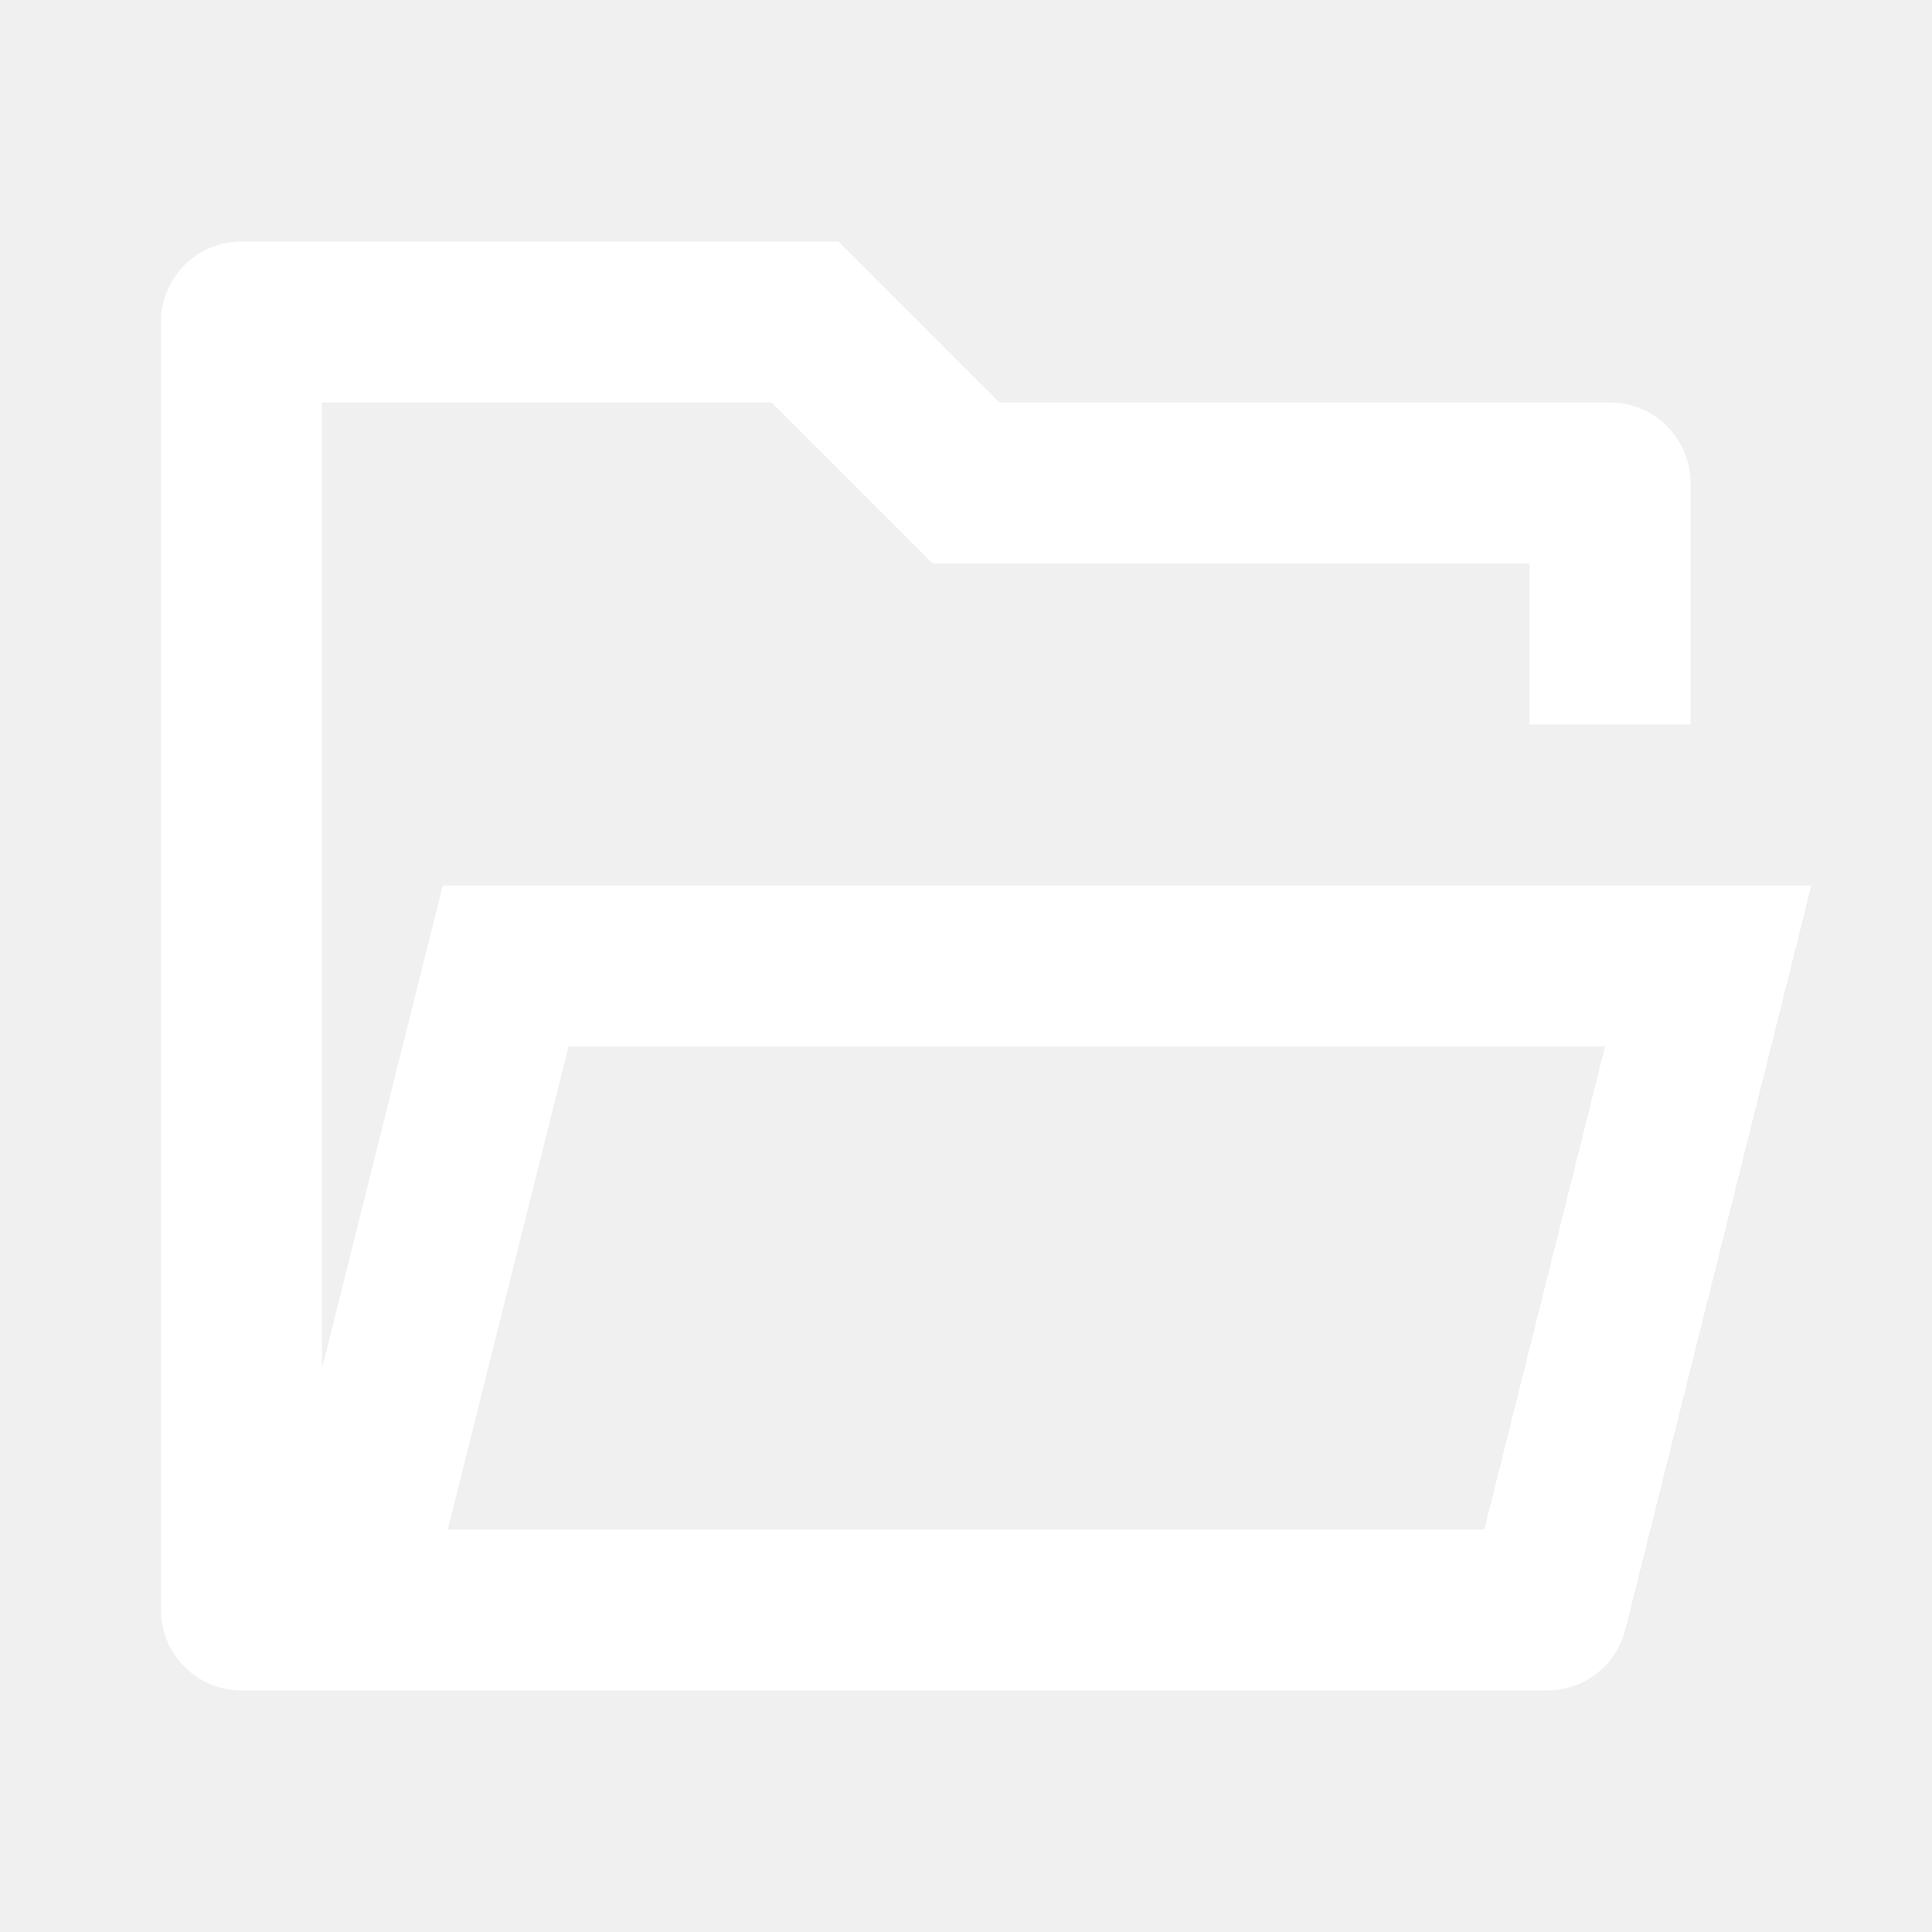
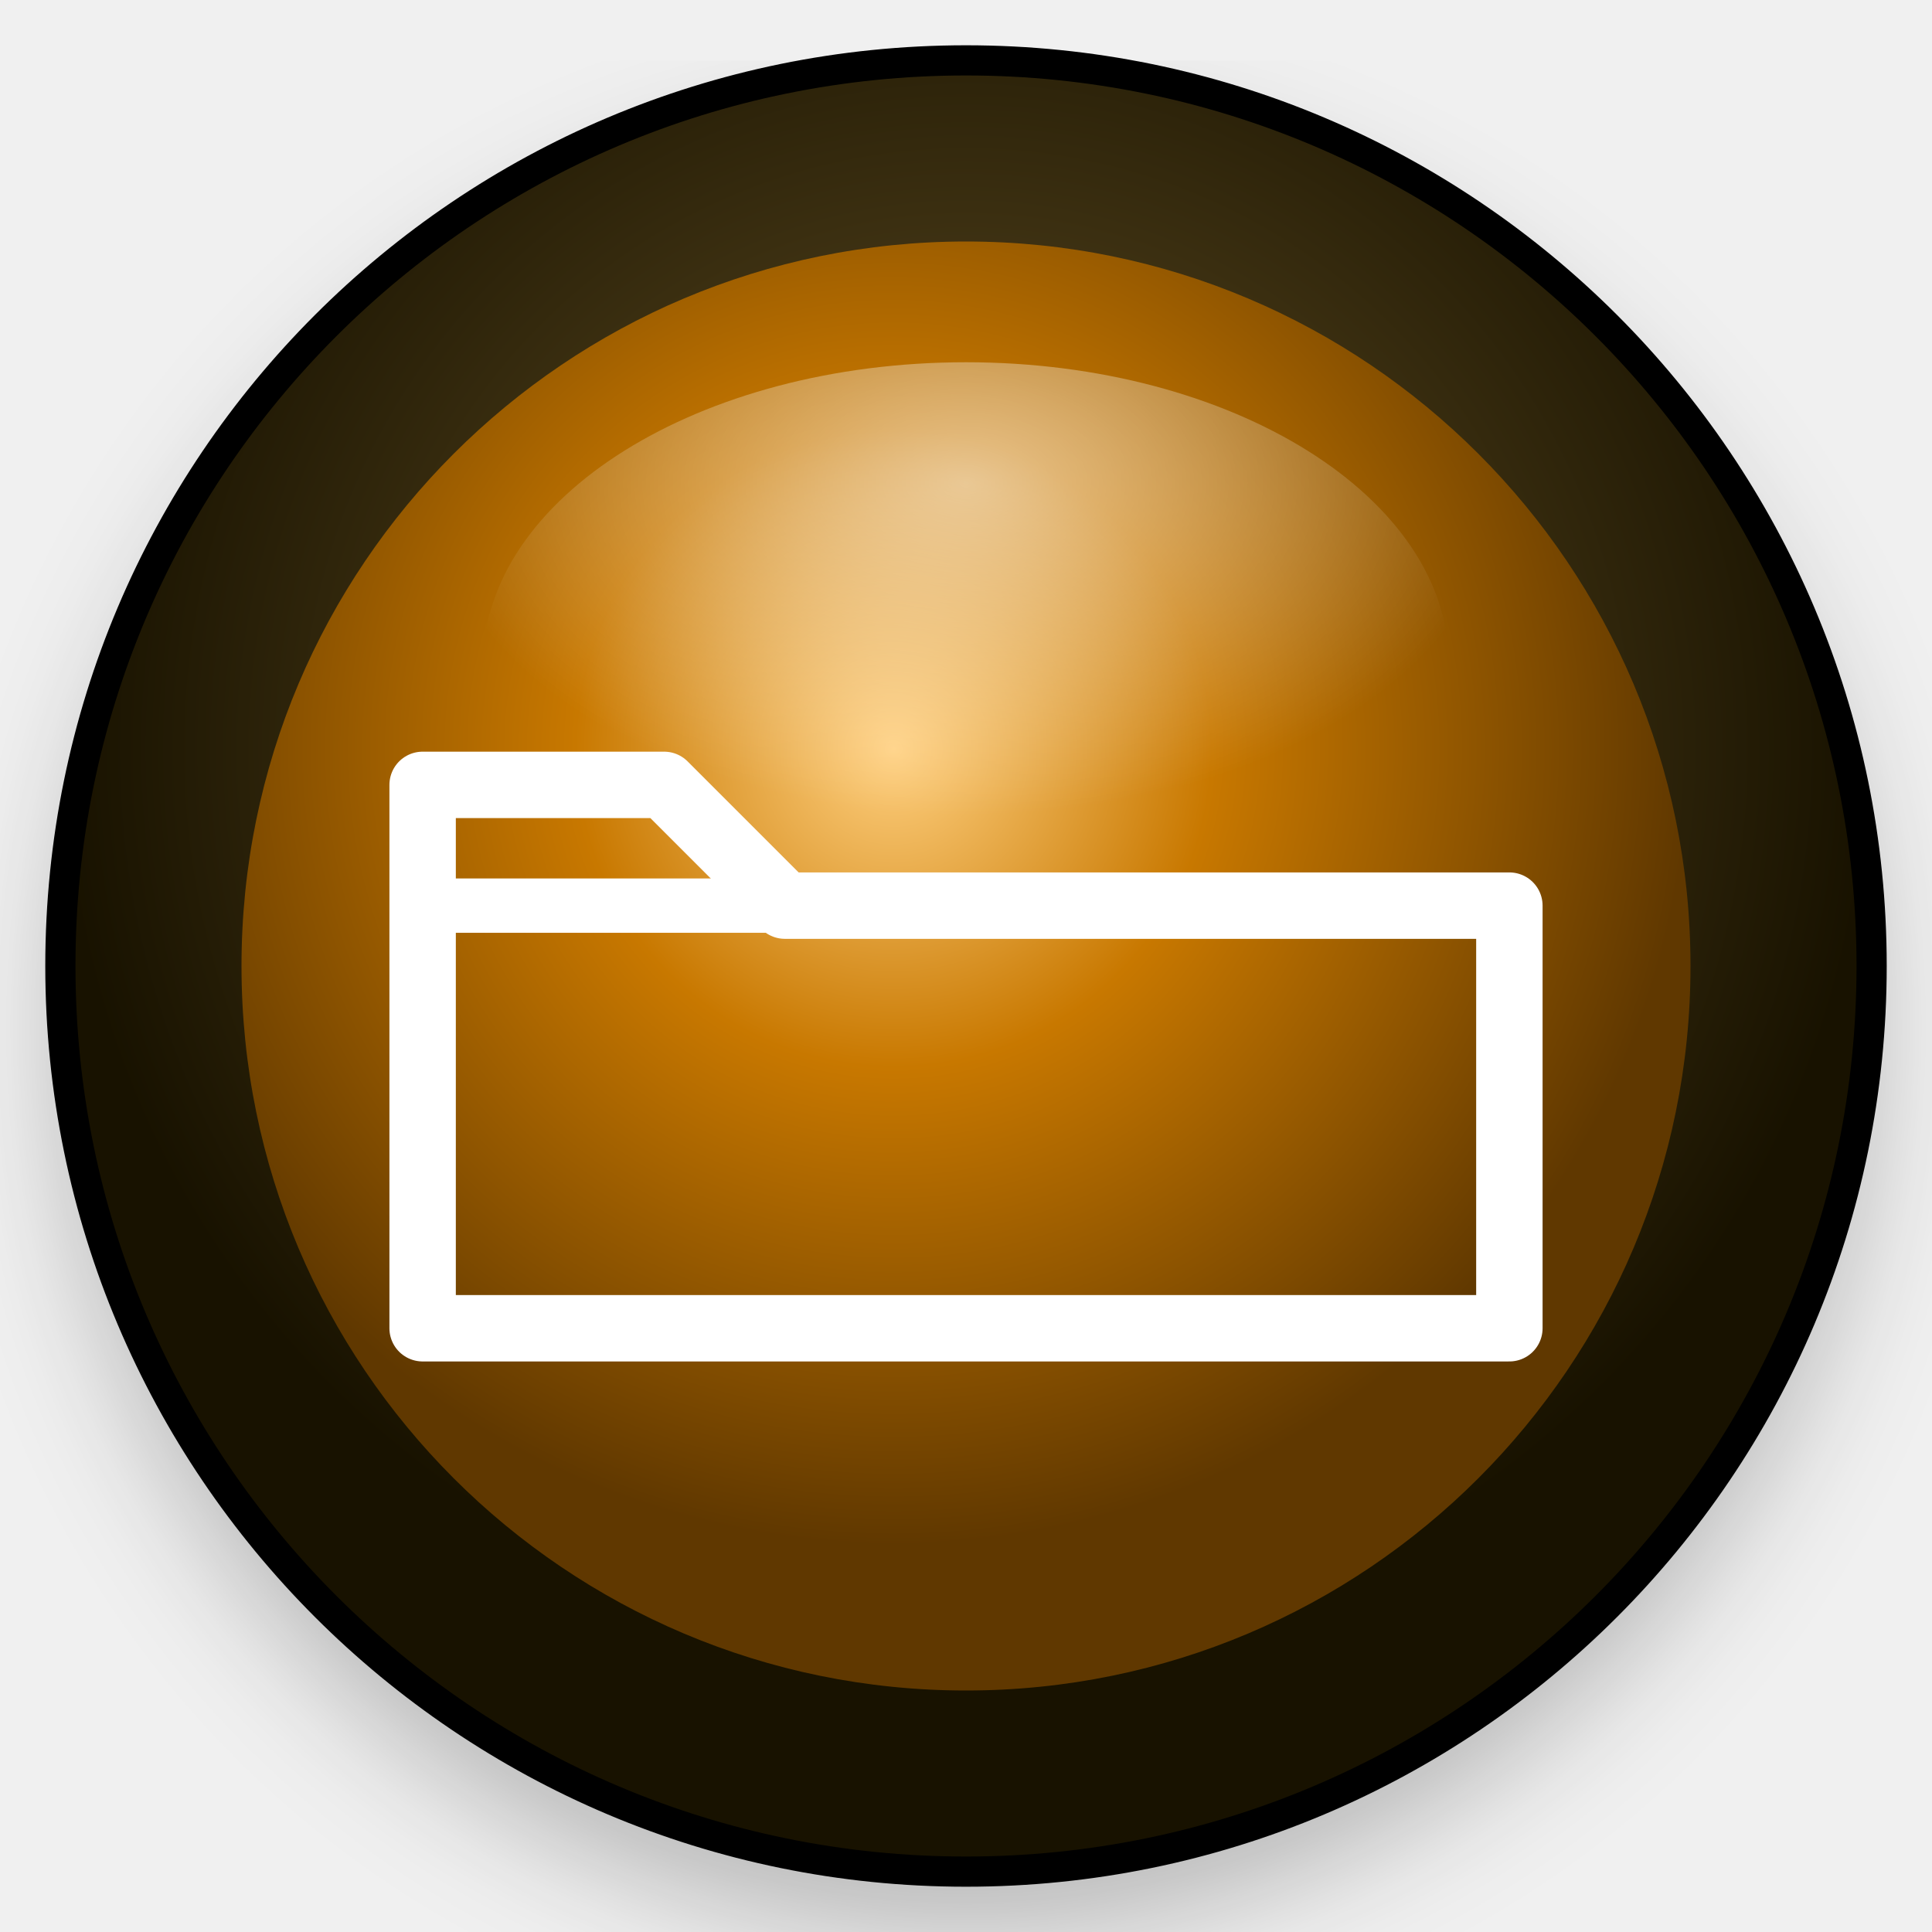
- <svg xmlns="http://www.w3.org/2000/svg" viewBox="0 0 24 24" width="24" height="24">
-   <path fill="none" d="M0 0h24v24H0z" />
-   <path d="M3 21a1 1 0 0 1-1-1V4a1 1 0 0 1 1-1h7.414l2 2H20a1 1 0 0 1 1 1v3h-2V7h-7.414l-2-2H4v11.998L5.5 11h17l-2.31 9.243a1 1 0 0 1-.97.757H3zm16.938-8H7.062l-1.5 6h12.876l1.5-6z" fill="#ffffff" />
+ <svg xmlns="http://www.w3.org/2000/svg" viewBox="0 0 64 64" width="64" height="64">
+   <defs>
+     <radialGradient id="body" cx="50%" cy="38%" r="50%">
+       <stop offset="0%" stop-color="#6a5530" />
+       <stop offset="60%" stop-color="#3a2e10" />
+       <stop offset="100%" stop-color="#181200" />
+     </radialGradient>
+     <radialGradient id="face" cx="45%" cy="35%" r="55%">
+       <stop offset="0%" stop-color="#ffd080" />
+       <stop offset="40%" stop-color="#c87800" />
+       <stop offset="100%" stop-color="#603800" />
+     </radialGradient>
+     <radialGradient id="gloss" cx="50%" cy="20%" r="55%">
+       <stop offset="0%" stop-color="#ffffff" stop-opacity="0.55" />
+       <stop offset="100%" stop-color="#ffffff" stop-opacity="0" />
+     </radialGradient>
+     <filter id="shadow">
+       <feDropShadow dx="0" dy="2" stdDeviation="2" flood-color="#000" flood-opacity="0.6" />
+     </filter>
+   </defs>
+   <circle cx="32" cy="32" r="30" fill="#000" opacity="0.4" filter="url(#shadow)" />
+   <circle cx="32" cy="32" r="30" fill="url(#body)" stroke="#000000" stroke-width="1" />
+   <circle cx="32" cy="32" r="24" fill="url(#face)" />
+   <path d="M14 26 L14 44 L50 44 L50 30 L26 30 L22 26 Z" fill="none" stroke="#fff" stroke-width="2.2" stroke-linejoin="round" />
+   <path d="M14 30 L50 30" stroke="#fff" stroke-width="1.8" />
+   <ellipse cx="32" cy="22" rx="16" ry="10" fill="url(#gloss)" />
</svg>
